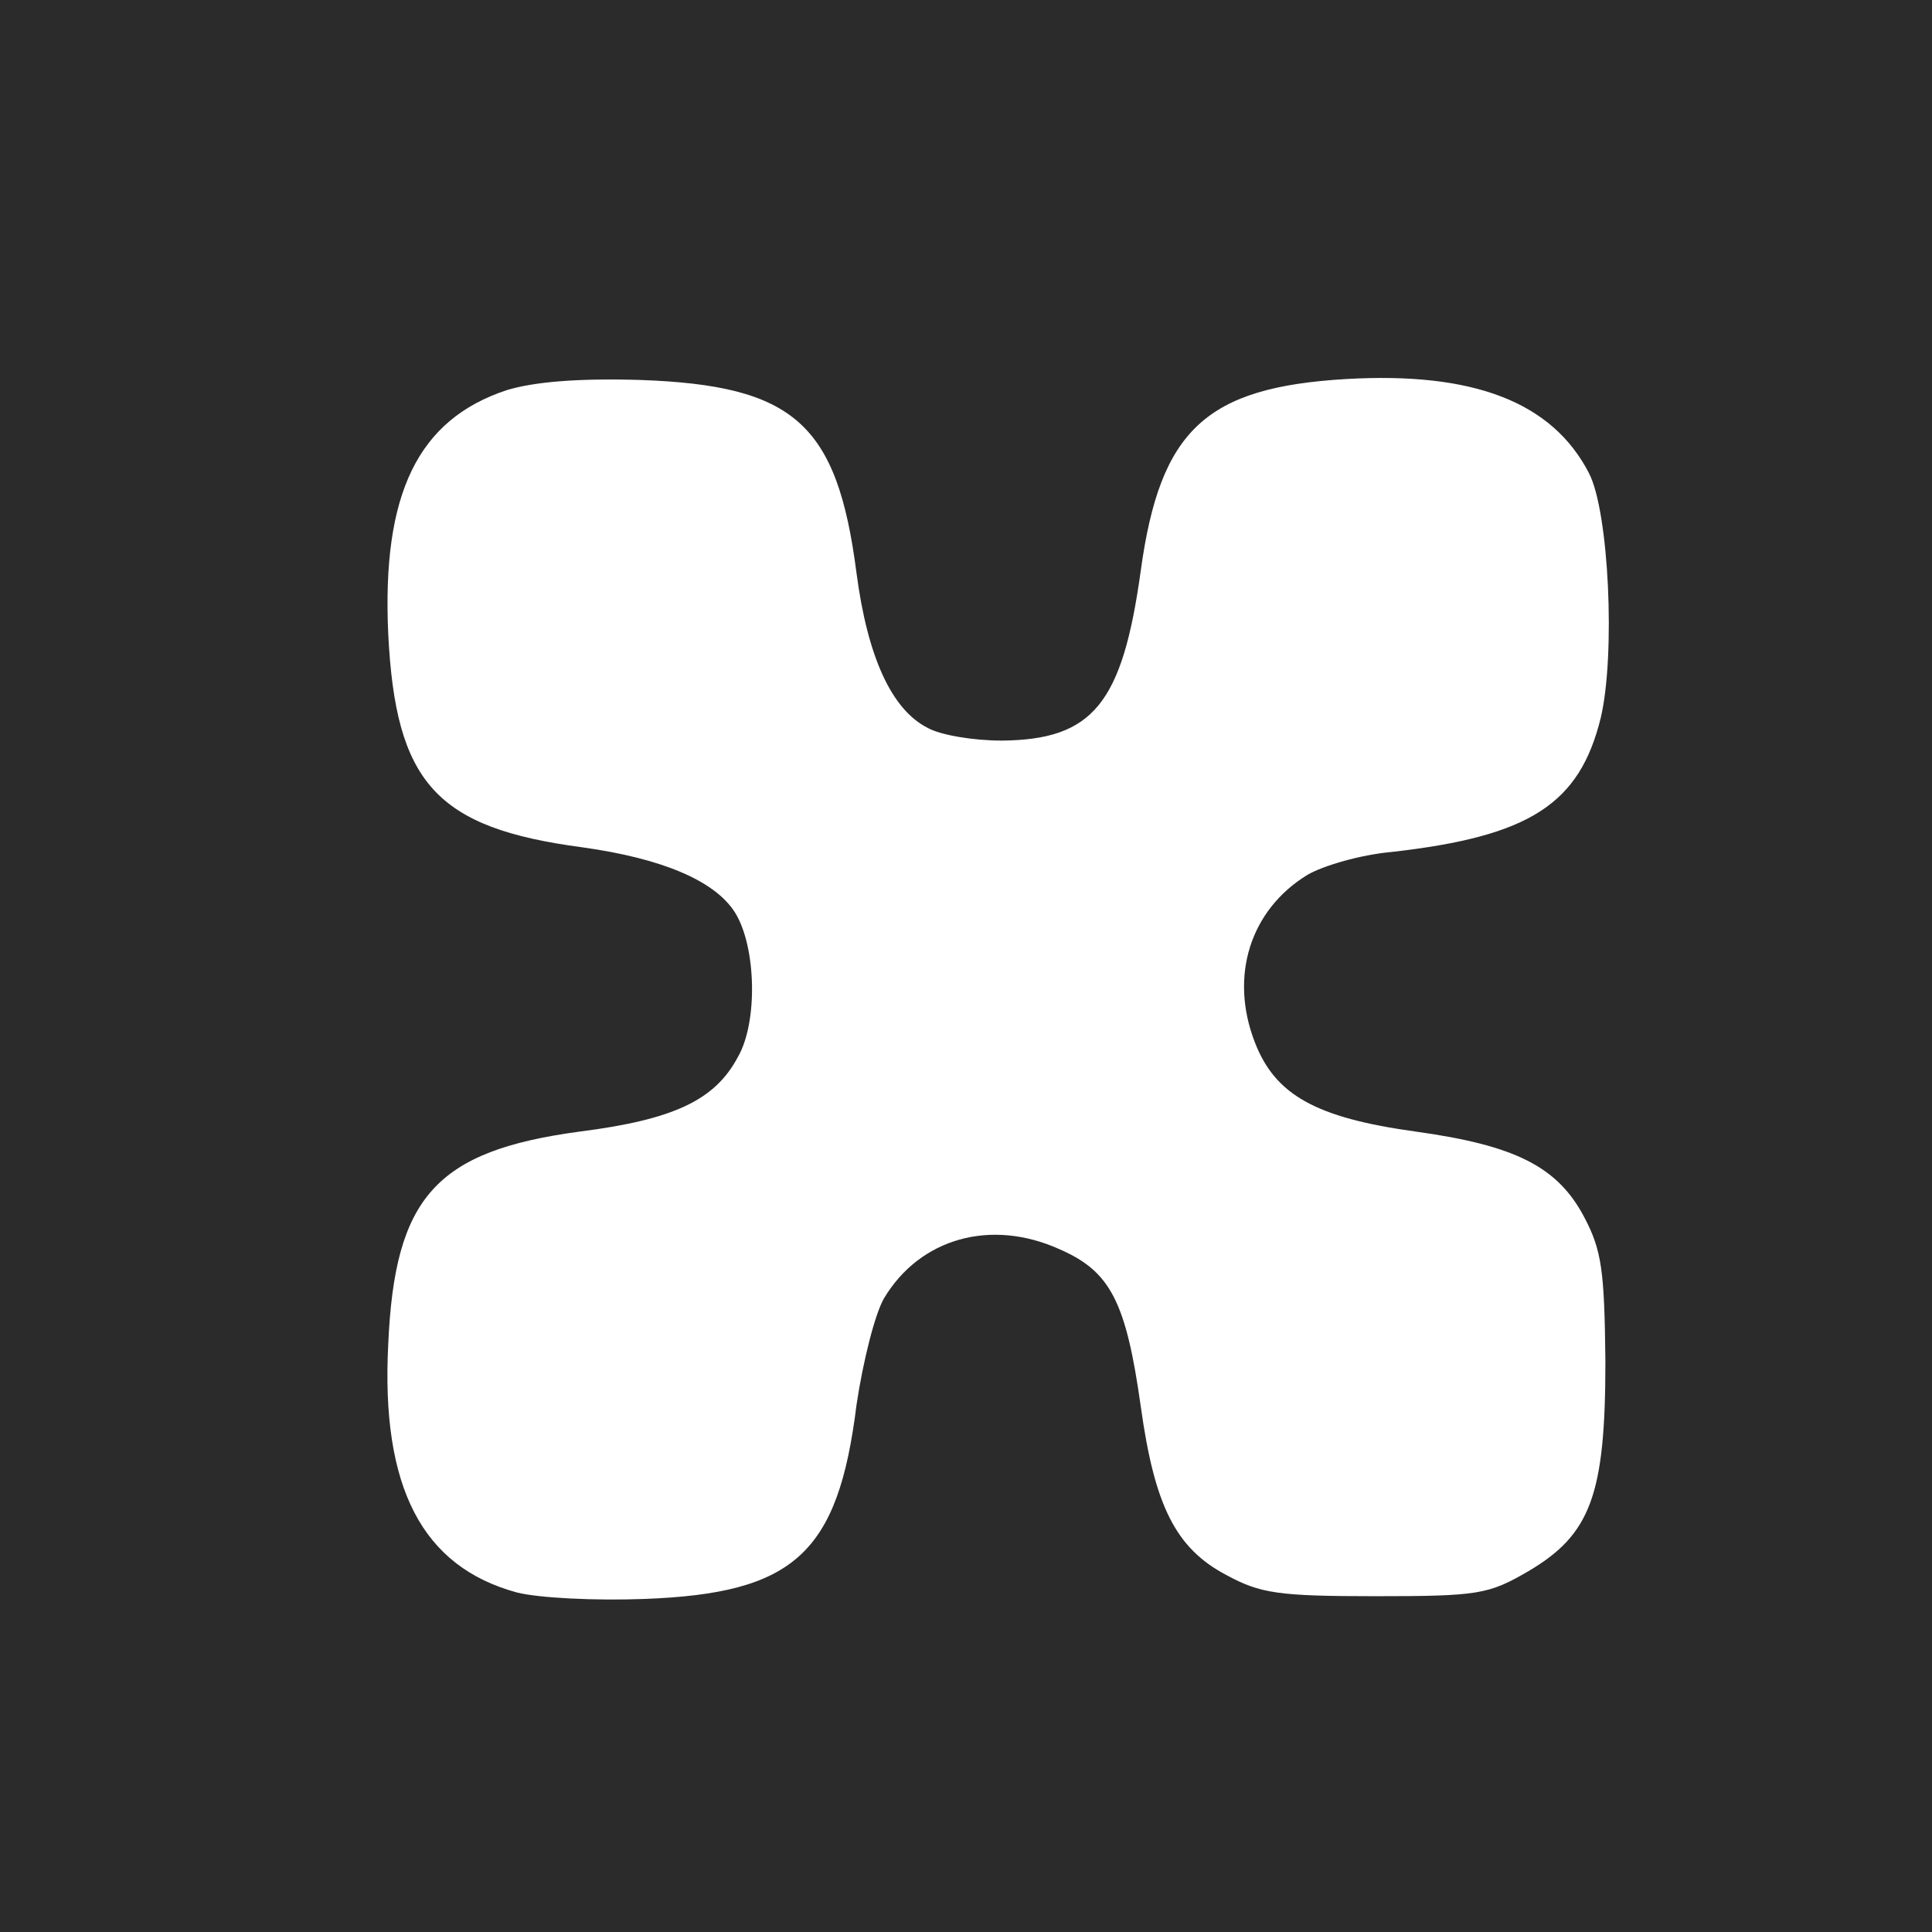
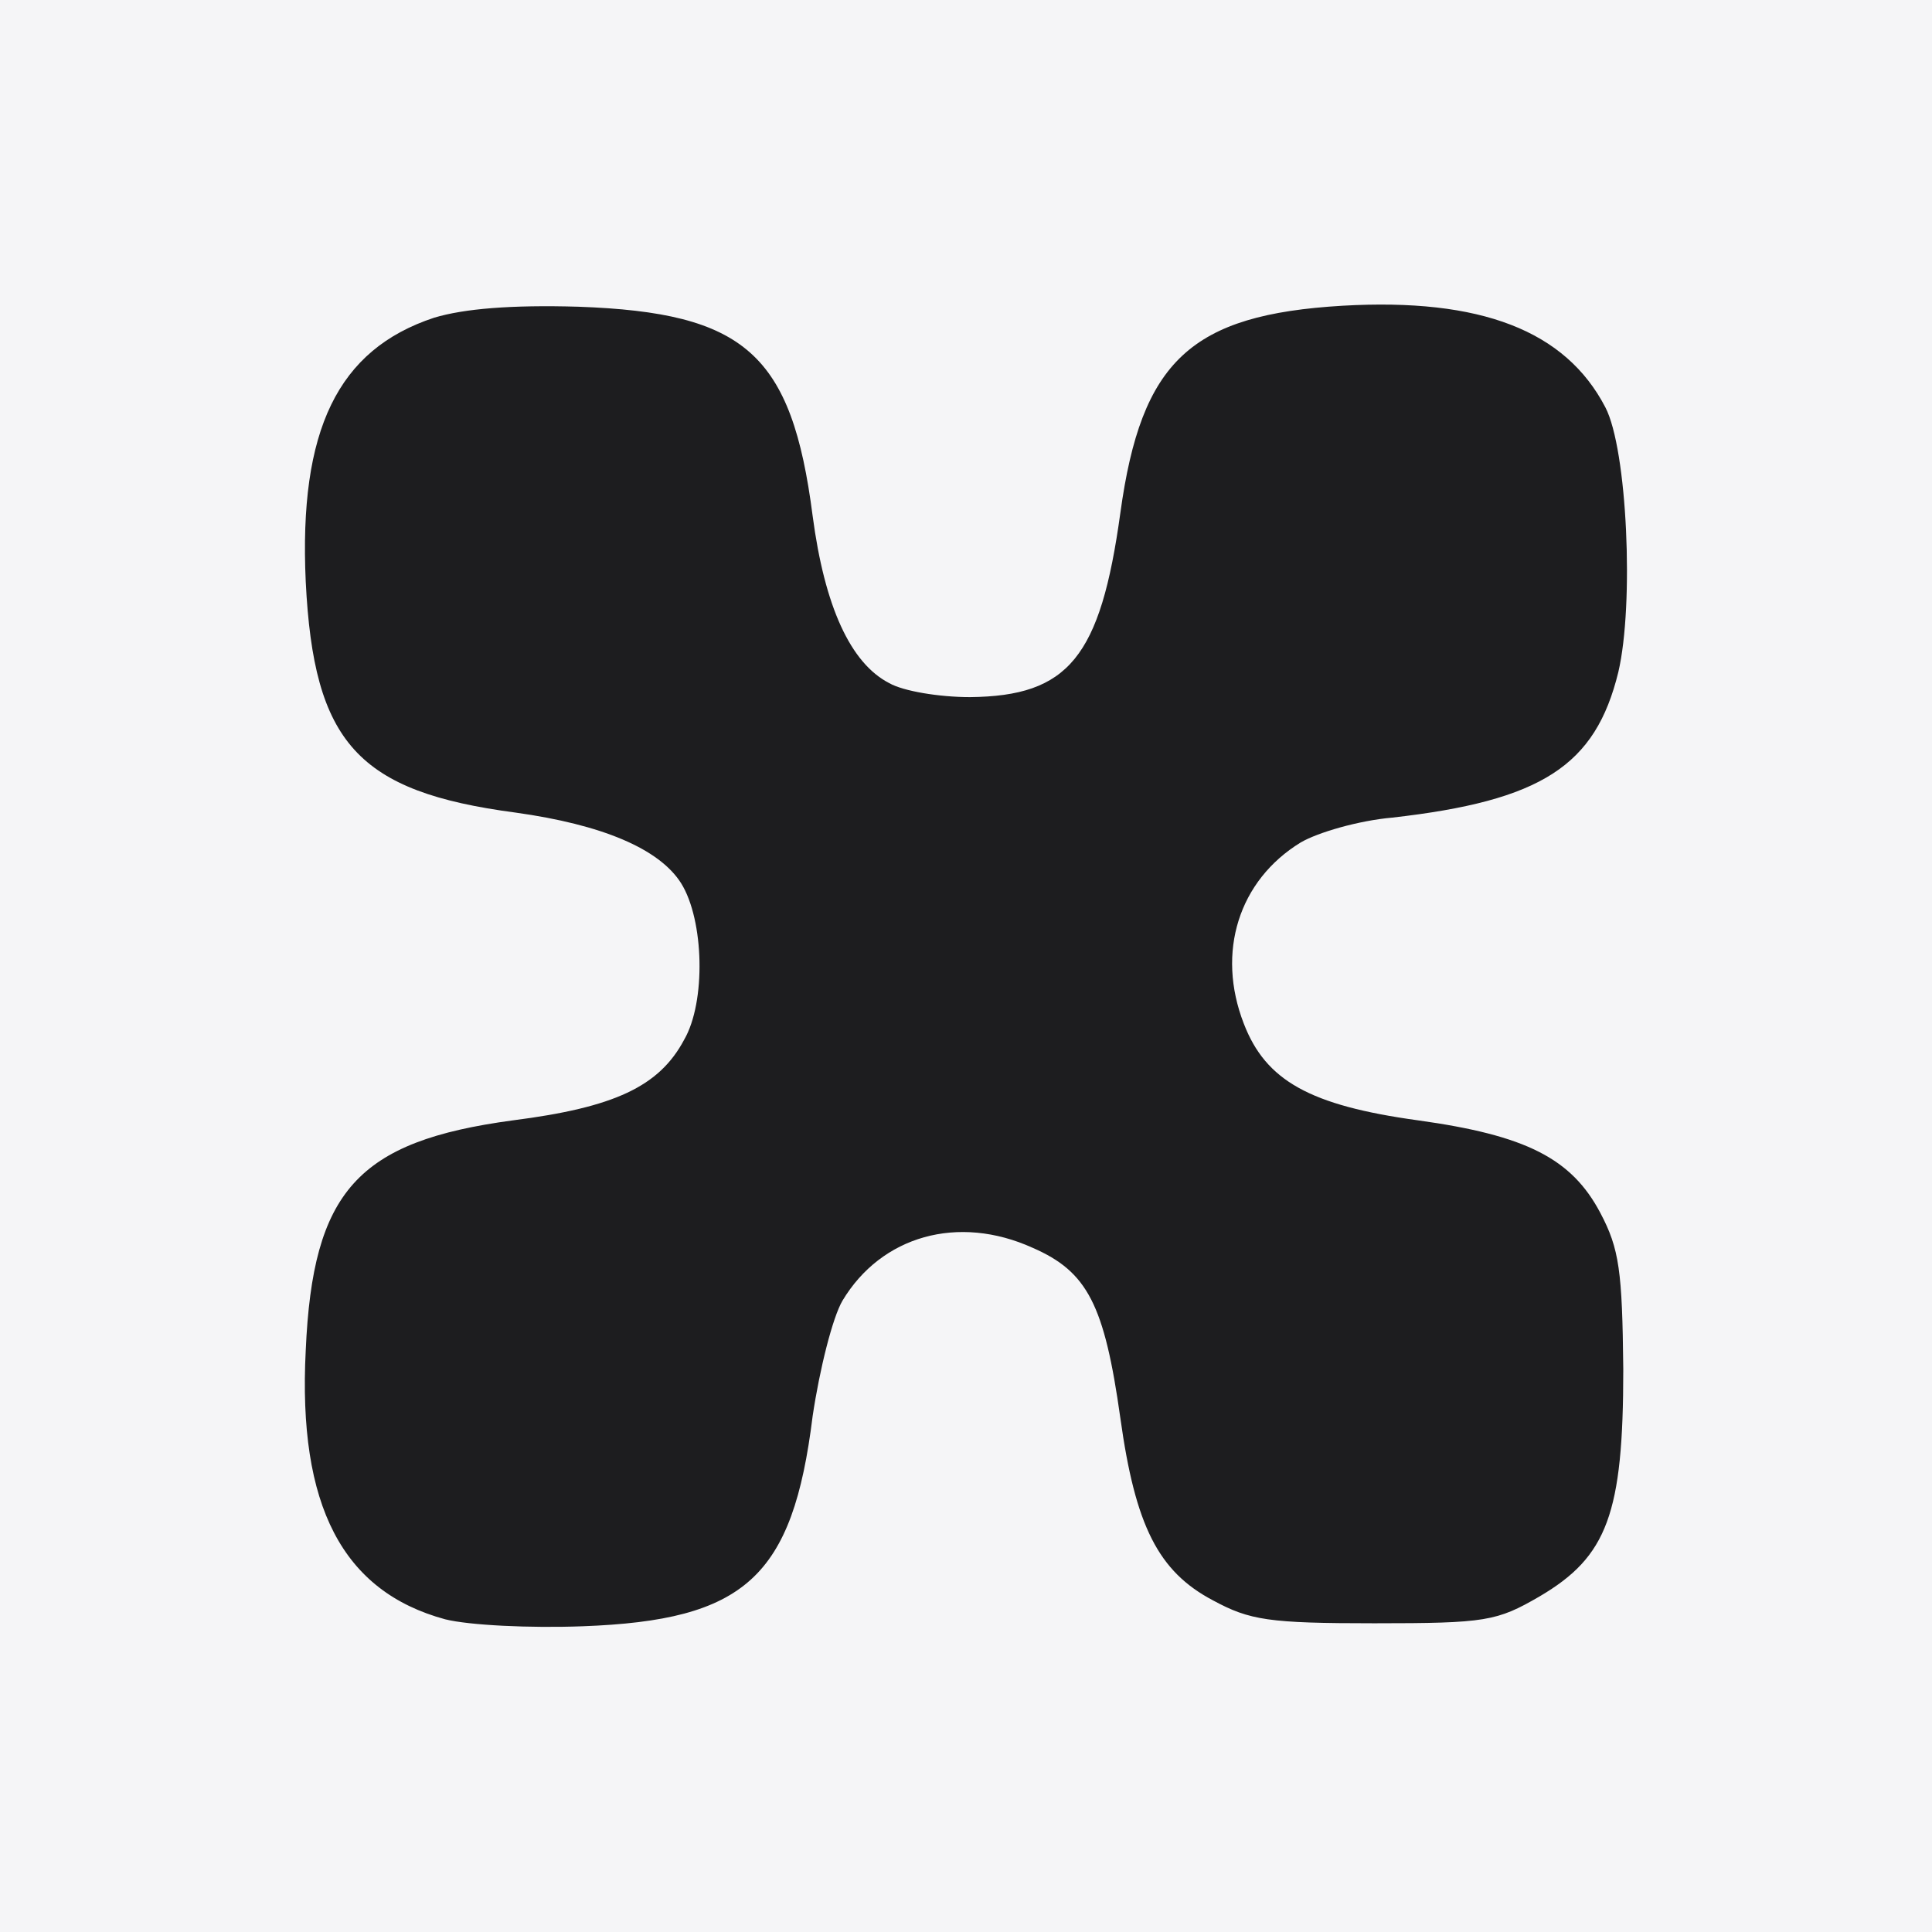
- <svg xmlns="http://www.w3.org/2000/svg" version="1.0" width="256pt" height="256pt" viewBox="22 29 210 198" preserveAspectRatio="xMidYMid meet">
-   <rect x="0" y="0" width="256" height="256" fill="#2b2b2b" />
-   <g transform="translate(0,256) scale(0.1,-0.1)" fill="#ffffff" stroke="none">
+ <svg xmlns="http://www.w3.org/2000/svg" version="1.0" width="256" height="256" viewBox="33.5 33.5 194 194" preserveAspectRatio="xMidYMid meet">
+   <rect x="0" y="0" width="256" height="256" fill="#f5f5f7" />
+   <g transform="translate(0,256) scale(0.1,-0.1)" fill="#1d1d1f" stroke="none">
    <path d="M771 1906 c-97 -32 -136 -113 -129 -265 8 -162 52 -211 211 -232 86 -12 144 -36 166 -71 23 -37 25 -119 3 -157 -25 -47 -70 -68 -172 -81 -156 -21 -201 -71 -208 -231 -8 -156 37 -242 140 -270 24 -6 85 -9 138 -7 163 6 211 49 231 211 7 47 20 99 30 116 39 65 116 87 191 53 55 -24 72 -57 88 -171 15 -108 38 -154 93 -183 37 -20 56 -23 162 -23 112 0 123 2 166 27 68 40 84 83 84 228 -1 99 -4 121 -23 157 -29 55 -75 78 -183 93 -109 15 -153 40 -175 97 -28 72 -5 144 57 182 17 10 58 22 92 25 150 17 204 52 227 146 16 68 9 224 -13 266 -40 77 -125 110 -264 102 -152 -9 -202 -55 -223 -208 -20 -145 -52 -184 -151 -185 -31 0 -67 6 -81 14 -39 20 -65 77 -77 168 -21 163 -68 204 -235 210 -68 2 -115 -2 -145 -11z" />
  </g>
</svg>
